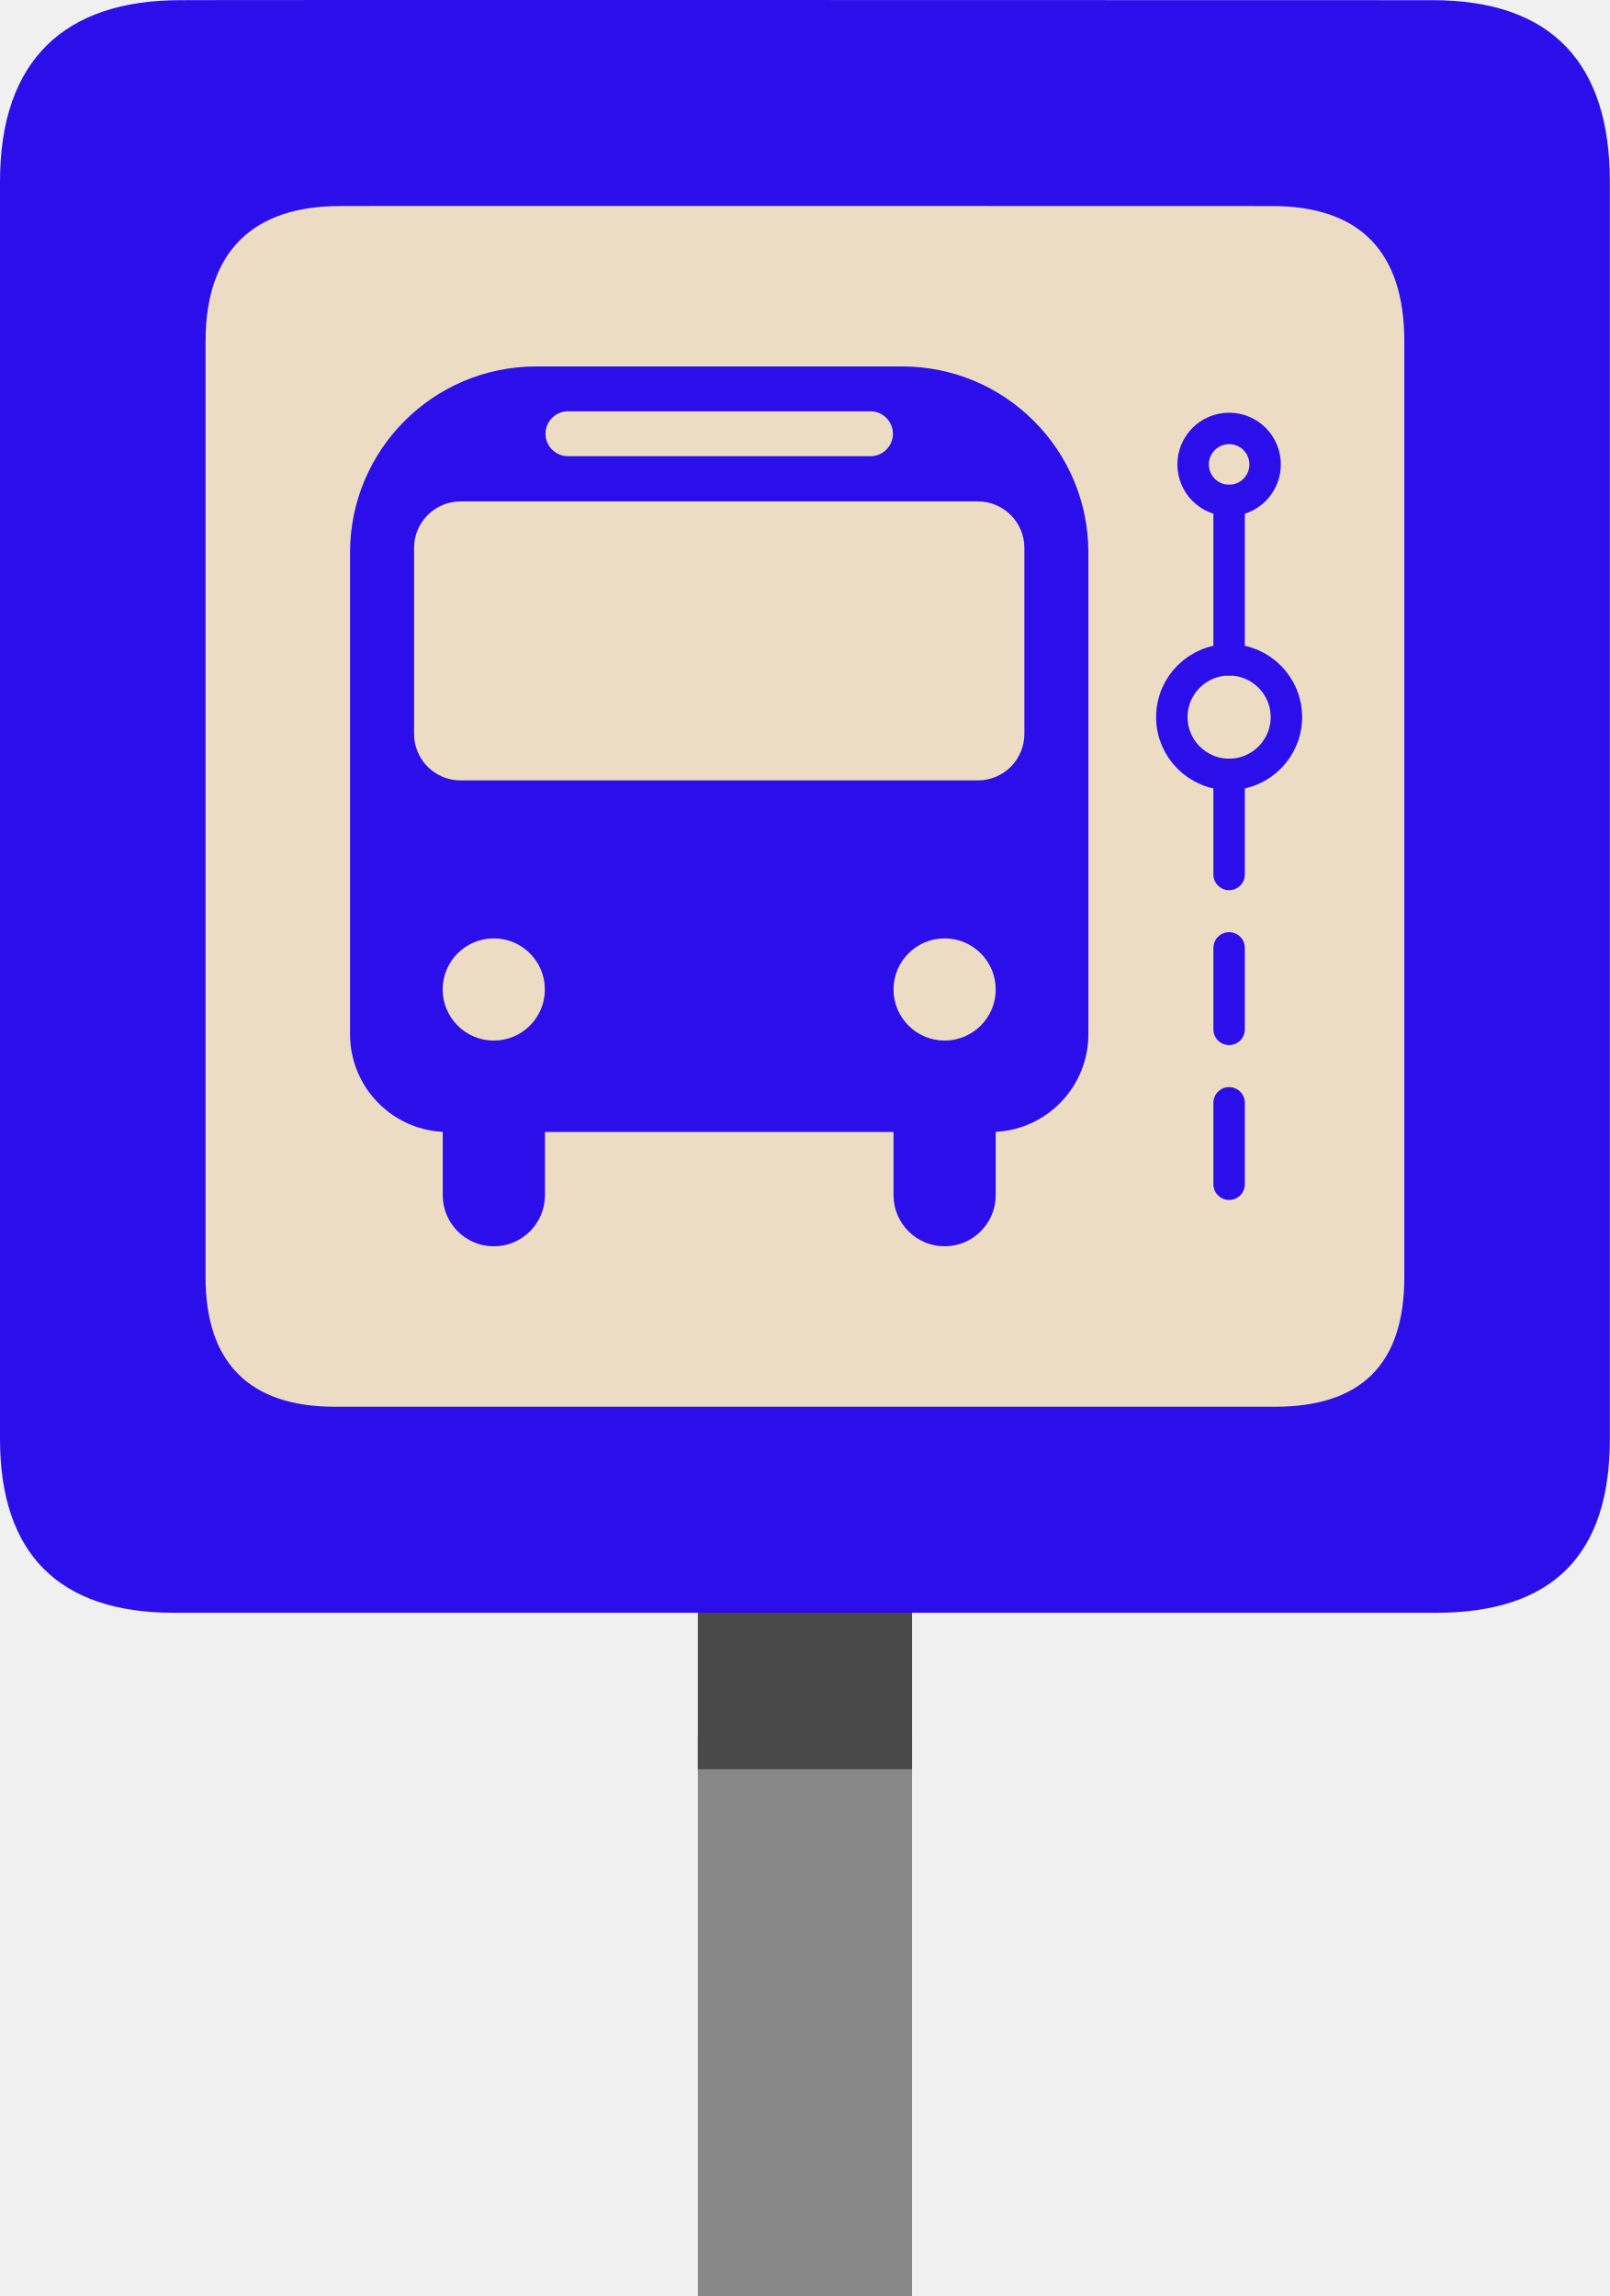
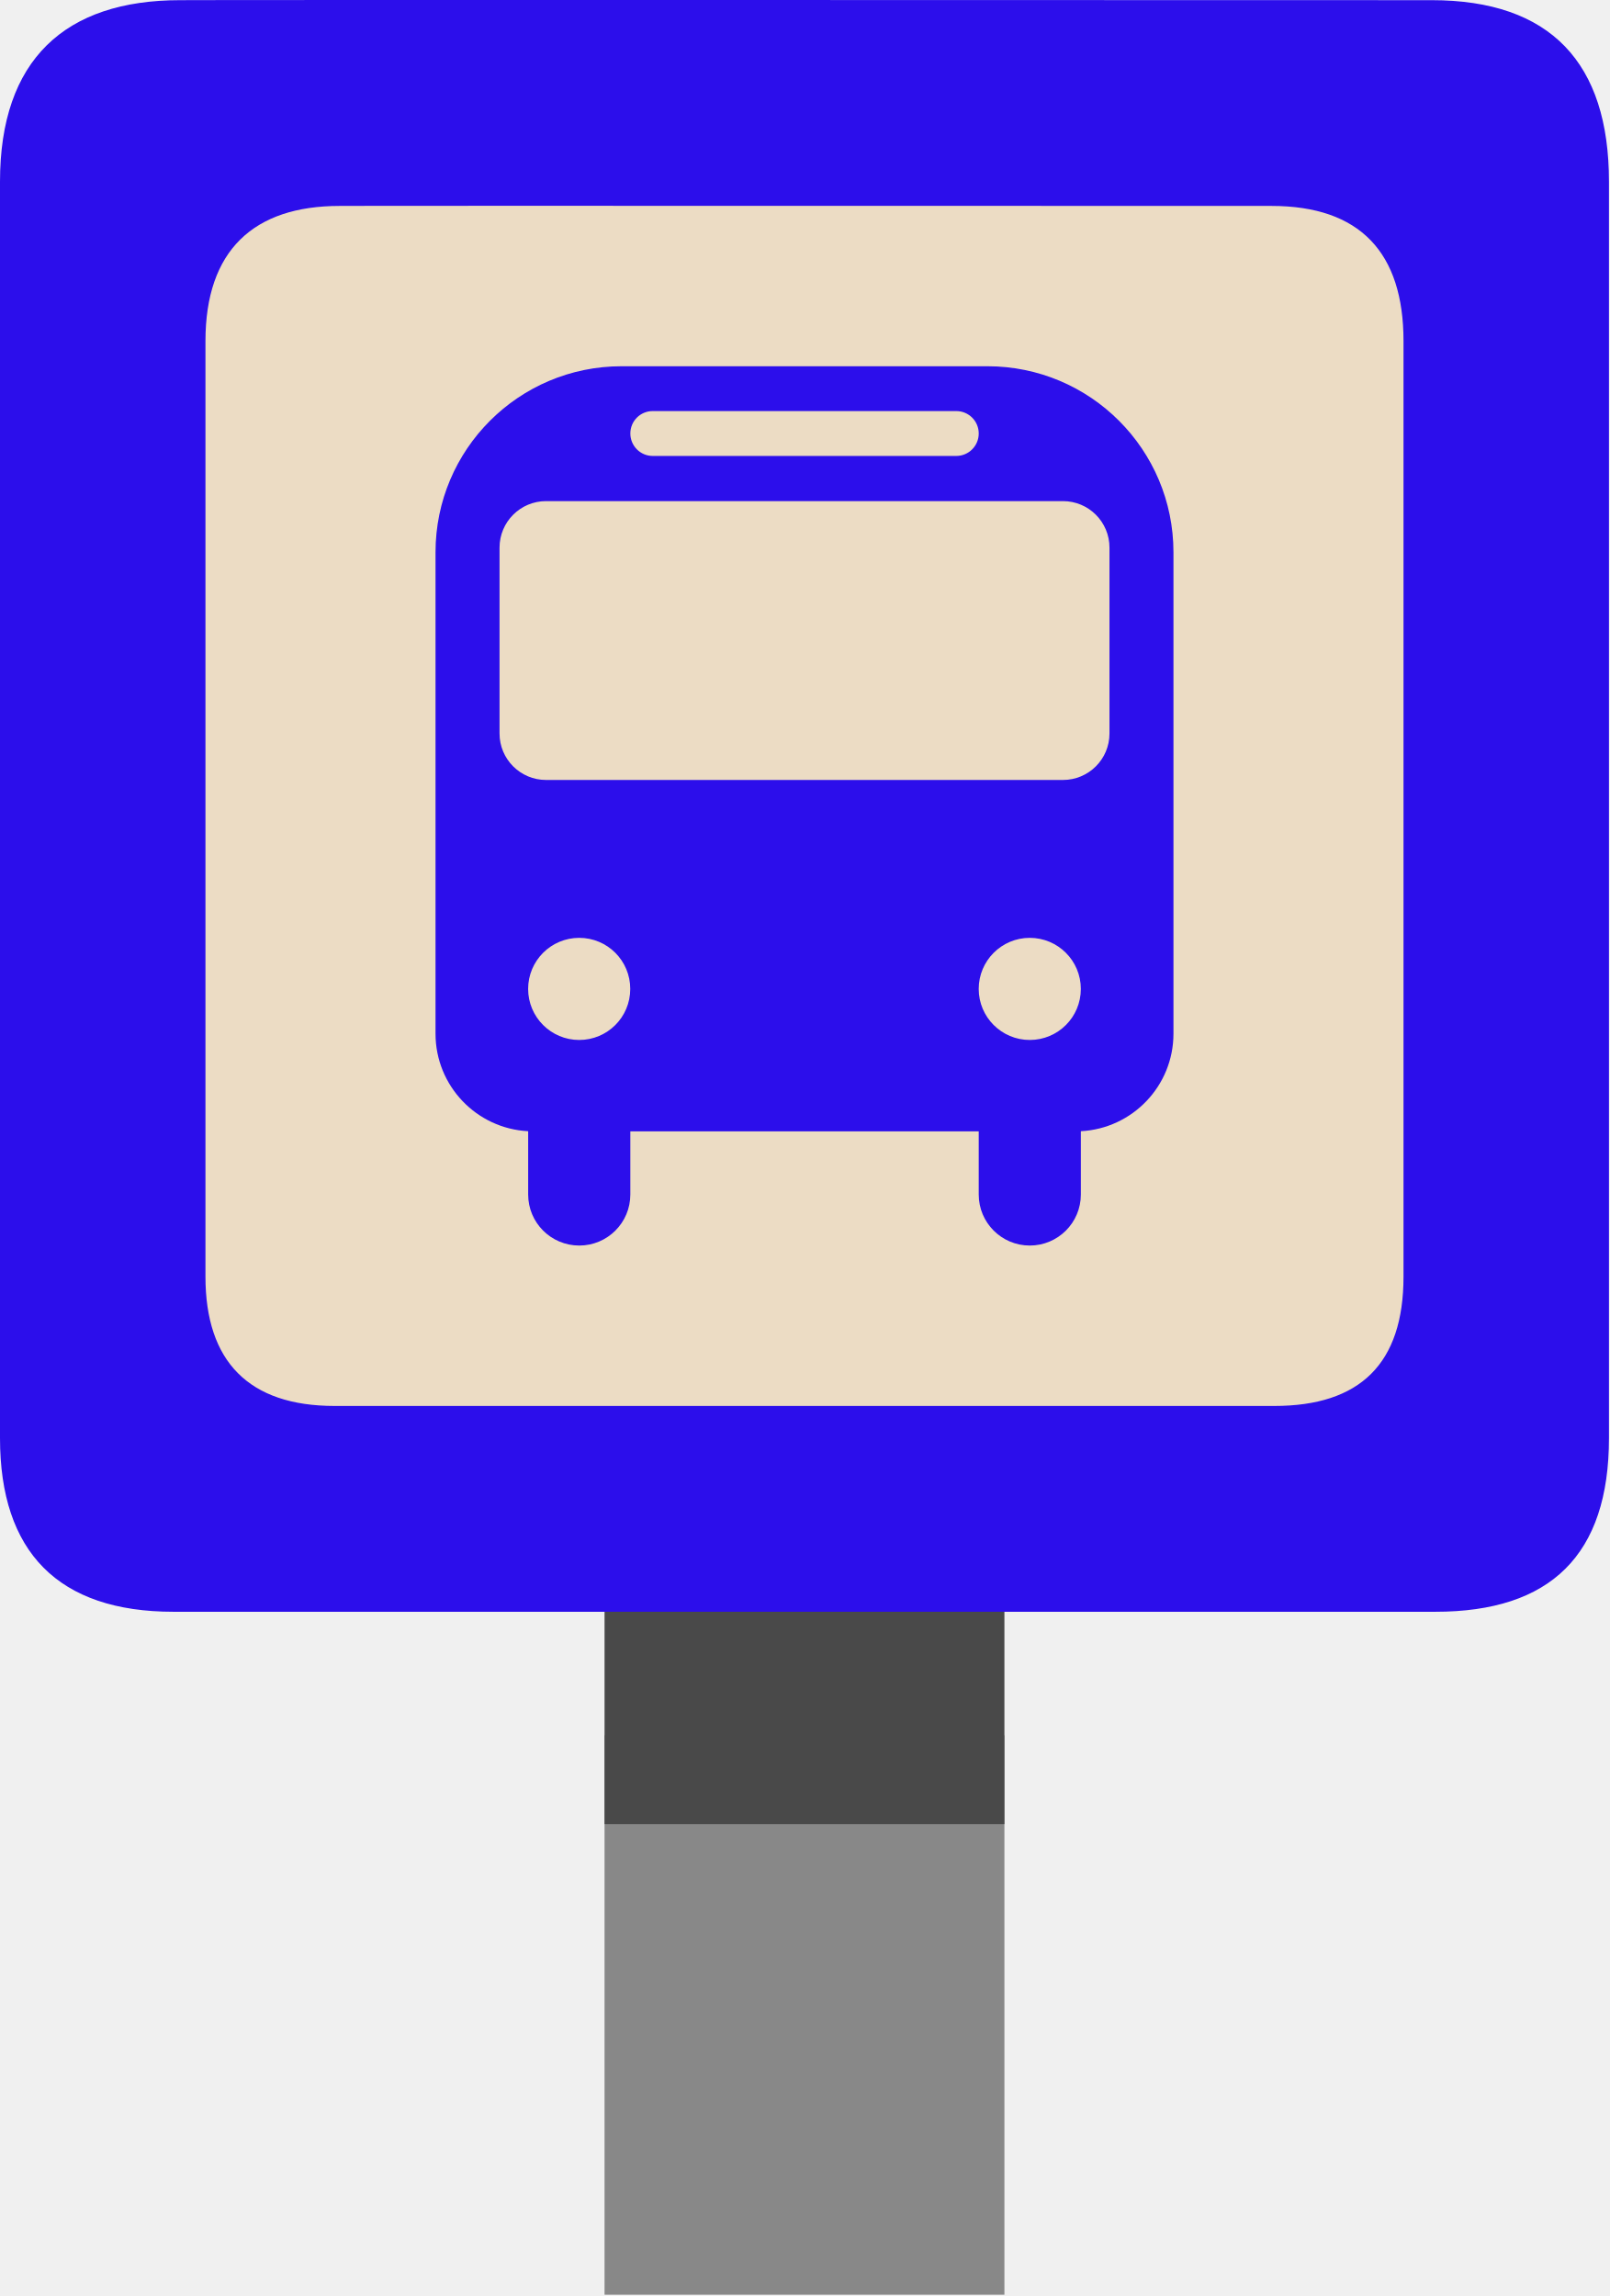
- <svg xmlns="http://www.w3.org/2000/svg" width="879.44" height="1254.29" viewBox="0 0 879.44 1254.29">
-   <g id="bd06e6bb-940b-4768-bda9-37d531f3c500" data-name="Elementos">
-     <path d="M879.44,99.3V786.05c0,64-31.93,95-94.92,95H94.83c-63,0-94.83-32.65-94.83-95V99.3C0,32.71,35.45.09,98.49.09c-.26-.2,684,0,684,0C847.51.09,879.44,34.35,879.44,99.3Z" fill="#2c0eeb" />
-     <rect x="381.22" y="948.5" width="117" height="305.79" fill="#888" />
-     <rect x="381.22" y="881" width="117" height="85.5" fill="#494949" />
-     <g>
-       <path d="M767.14,186.44V697.8c0,47.61-23.77,70.7-70.68,70.7H182.91c-46.9,0-70.61-24.31-70.61-70.7V186.44c0-49.58,26.39-73.87,73.34-73.87-.19-.15,509.32,0,509.32,0C743.37,112.57,767.14,138.08,767.14,186.44Z" fill="#ecdcc4" />
-       <g>
-         <circle cx="671.44" cy="253.72" r="19.67" fill="none" stroke="#2c0eeb" stroke-linecap="round" stroke-linejoin="round" stroke-width="17.18" />
-         <circle cx="671.44" cy="391.75" r="31.29" fill="none" stroke="#2c0eeb" stroke-linecap="round" stroke-linejoin="round" stroke-width="17.18" />
-         <line x1="671.44" y1="360.43" x2="671.44" y2="273.36" fill="none" stroke="#2c0eeb" stroke-linecap="round" stroke-linejoin="round" stroke-width="17.18" />
-         <line x1="671.44" y1="562.33" x2="671.44" y2="517.84" fill="none" stroke="#2c0eeb" stroke-linecap="round" stroke-linejoin="round" stroke-width="17.18" />
-         <line x1="671.44" y1="477.72" x2="671.44" y2="423.01" fill="none" stroke="#2c0eeb" stroke-linecap="round" stroke-linejoin="round" stroke-width="17.18" />
-         <line x1="671.44" y1="646.94" x2="671.44" y2="602.46" fill="none" stroke="#2c0eeb" stroke-linecap="round" stroke-linejoin="round" stroke-width="17.18" />
-       </g>
-       <path d="M492.87,200.19h-200A101.69,101.69,0,0,0,191.22,301.87V565a53.41,53.41,0,0,0,50.64,53.33v34.6a27.92,27.92,0,0,0,55.84,0V618.38H488.12v34.54a27.91,27.91,0,0,0,55.82,0v-34.6A53.41,53.41,0,0,0,594.56,565V301.87A101.68,101.68,0,0,0,492.87,200.19Zm-182.95,24.5H475.86a12.27,12.27,0,0,1,0,24.53H309.92a12.27,12.27,0,0,1,0-24.53ZM269.76,568.45a27.91,27.91,0,1,1,27.89-27.89A27.91,27.91,0,0,1,269.76,568.45Zm246.26,0a27.91,27.91,0,1,1,27.92-27.89A27.91,27.91,0,0,1,516,568.45Zm43.57-167.53a25.4,25.4,0,0,1-25.42,25.41H251.63a25.41,25.41,0,0,1-25.43-25.41V299.34a25.43,25.43,0,0,1,25.43-25.43H534.17a25.42,25.42,0,0,1,25.42,25.43Z" fill="#2c0eeb" />
-     </g>
+ <svg xmlns="http://www.w3.org/2000/svg" width="880" height="1255" viewBox="0 0 880 1255" fill="none">
+   <g clip-path="url(#clip0_634_2)">
+     <path d="M879.44 99.3V786.05C879.44 849.99 847.51 881 784.52 881H94.83C31.84 881 0 848.35 0 786.05V99.3C0 32.71 35.45 0.09 98.49 0.09C98.23 -0.11 782.5 0.09 782.5 0.09C847.51 0.09 879.44 34.35 879.44 99.31V99.3Z" fill="#2C0EEB" />
+     <path d="M549 948.5H330.44V1254.29H549V948.5Z" fill="#888888" />
+     <path d="M549 881H330.44V997.06H549V881Z" fill="#494949" />
+     <path d="M767.14 186.44V697.8C767.14 745.41 743.37 768.5 696.46 768.5H182.91C136.01 768.5 112.3 744.19 112.3 697.8V186.44C112.3 136.85 138.69 112.56 185.64 112.56C185.45 112.41 694.96 112.56 694.96 112.56C743.37 112.56 767.14 138.07 767.14 186.44Z" fill="#ECDCC4" />
+     <path d="M539.7 200.19H339.74C283.58 200.19 238.05 245.72 238.05 301.88V565C238.05 593.58 260.51 616.89 288.69 618.32V652.92C288.69 668.32 301.17 680.82 316.61 680.82C332.05 680.82 344.53 668.32 344.53 652.92V618.39H534.96V652.92C534.96 668.32 547.44 680.82 562.86 680.82C578.28 680.82 590.78 668.32 590.78 652.92V618.32C618.98 616.86 641.4 593.56 641.4 565V301.88C641.4 245.72 595.89 200.19 539.71 200.19H539.7ZM356.75 224.69H522.69C526.08 224.69 529.15 226.06 531.37 228.28C533.58 230.49 534.96 233.54 534.96 236.96C534.96 243.72 529.46 249.22 522.7 249.22H356.76C353.39 249.22 350.34 247.85 348.13 245.63C345.92 243.41 344.54 240.33 344.54 236.95C344.54 230.16 349.99 224.69 356.76 224.69H356.75ZM316.59 568.45C301.17 568.45 288.67 555.95 288.67 540.55C288.67 525.15 301.17 512.63 316.59 512.63C332.01 512.63 344.49 525.11 344.49 540.55C344.49 555.99 332.01 568.45 316.59 568.45ZM562.85 568.45C547.45 568.45 534.95 555.95 534.95 540.55C534.95 525.15 547.45 512.63 562.85 512.63C578.25 512.63 590.77 525.11 590.77 540.55C590.77 555.99 578.29 568.45 562.85 568.45ZM606.43 400.92C606.43 414.97 595.05 426.33 581 426.33H298.47C284.42 426.33 273.04 414.97 273.04 400.92V299.34C273.04 285.29 284.42 273.91 298.47 273.91H581C595.05 273.91 606.43 285.29 606.43 299.34V400.92Z" fill="#2C0EEB" />
  </g>
+   <defs>
+     <clipPath id="clip0_634_2">
+       <rect width="879.44" height="1254.29" fill="white" />
+     </clipPath>
+   </defs>
</svg>
